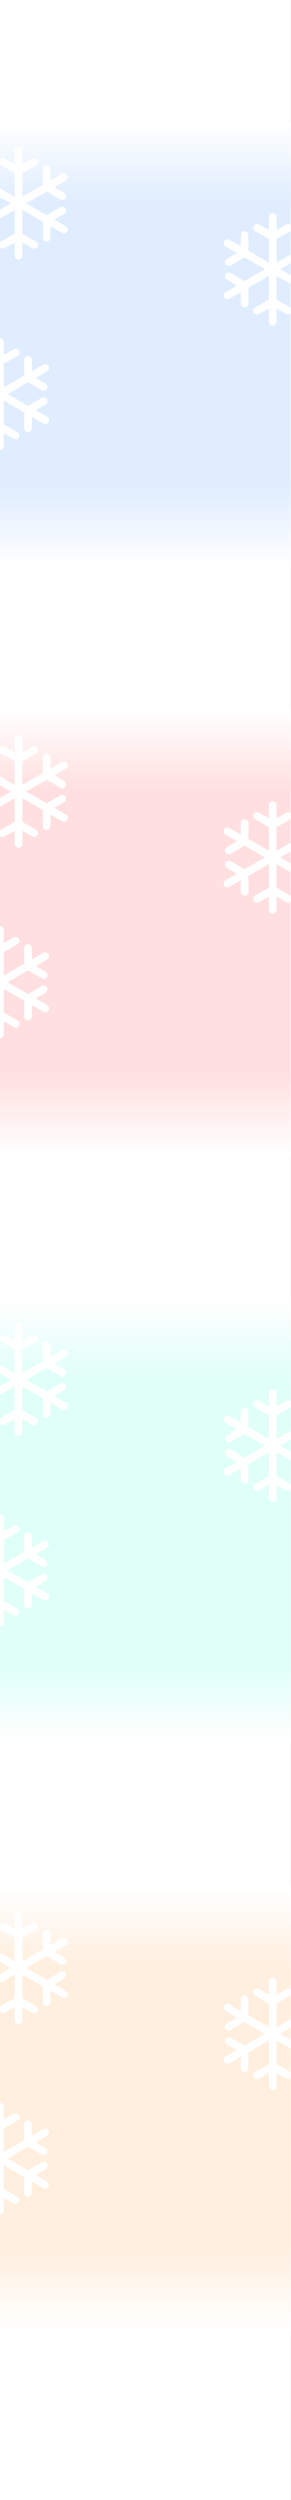
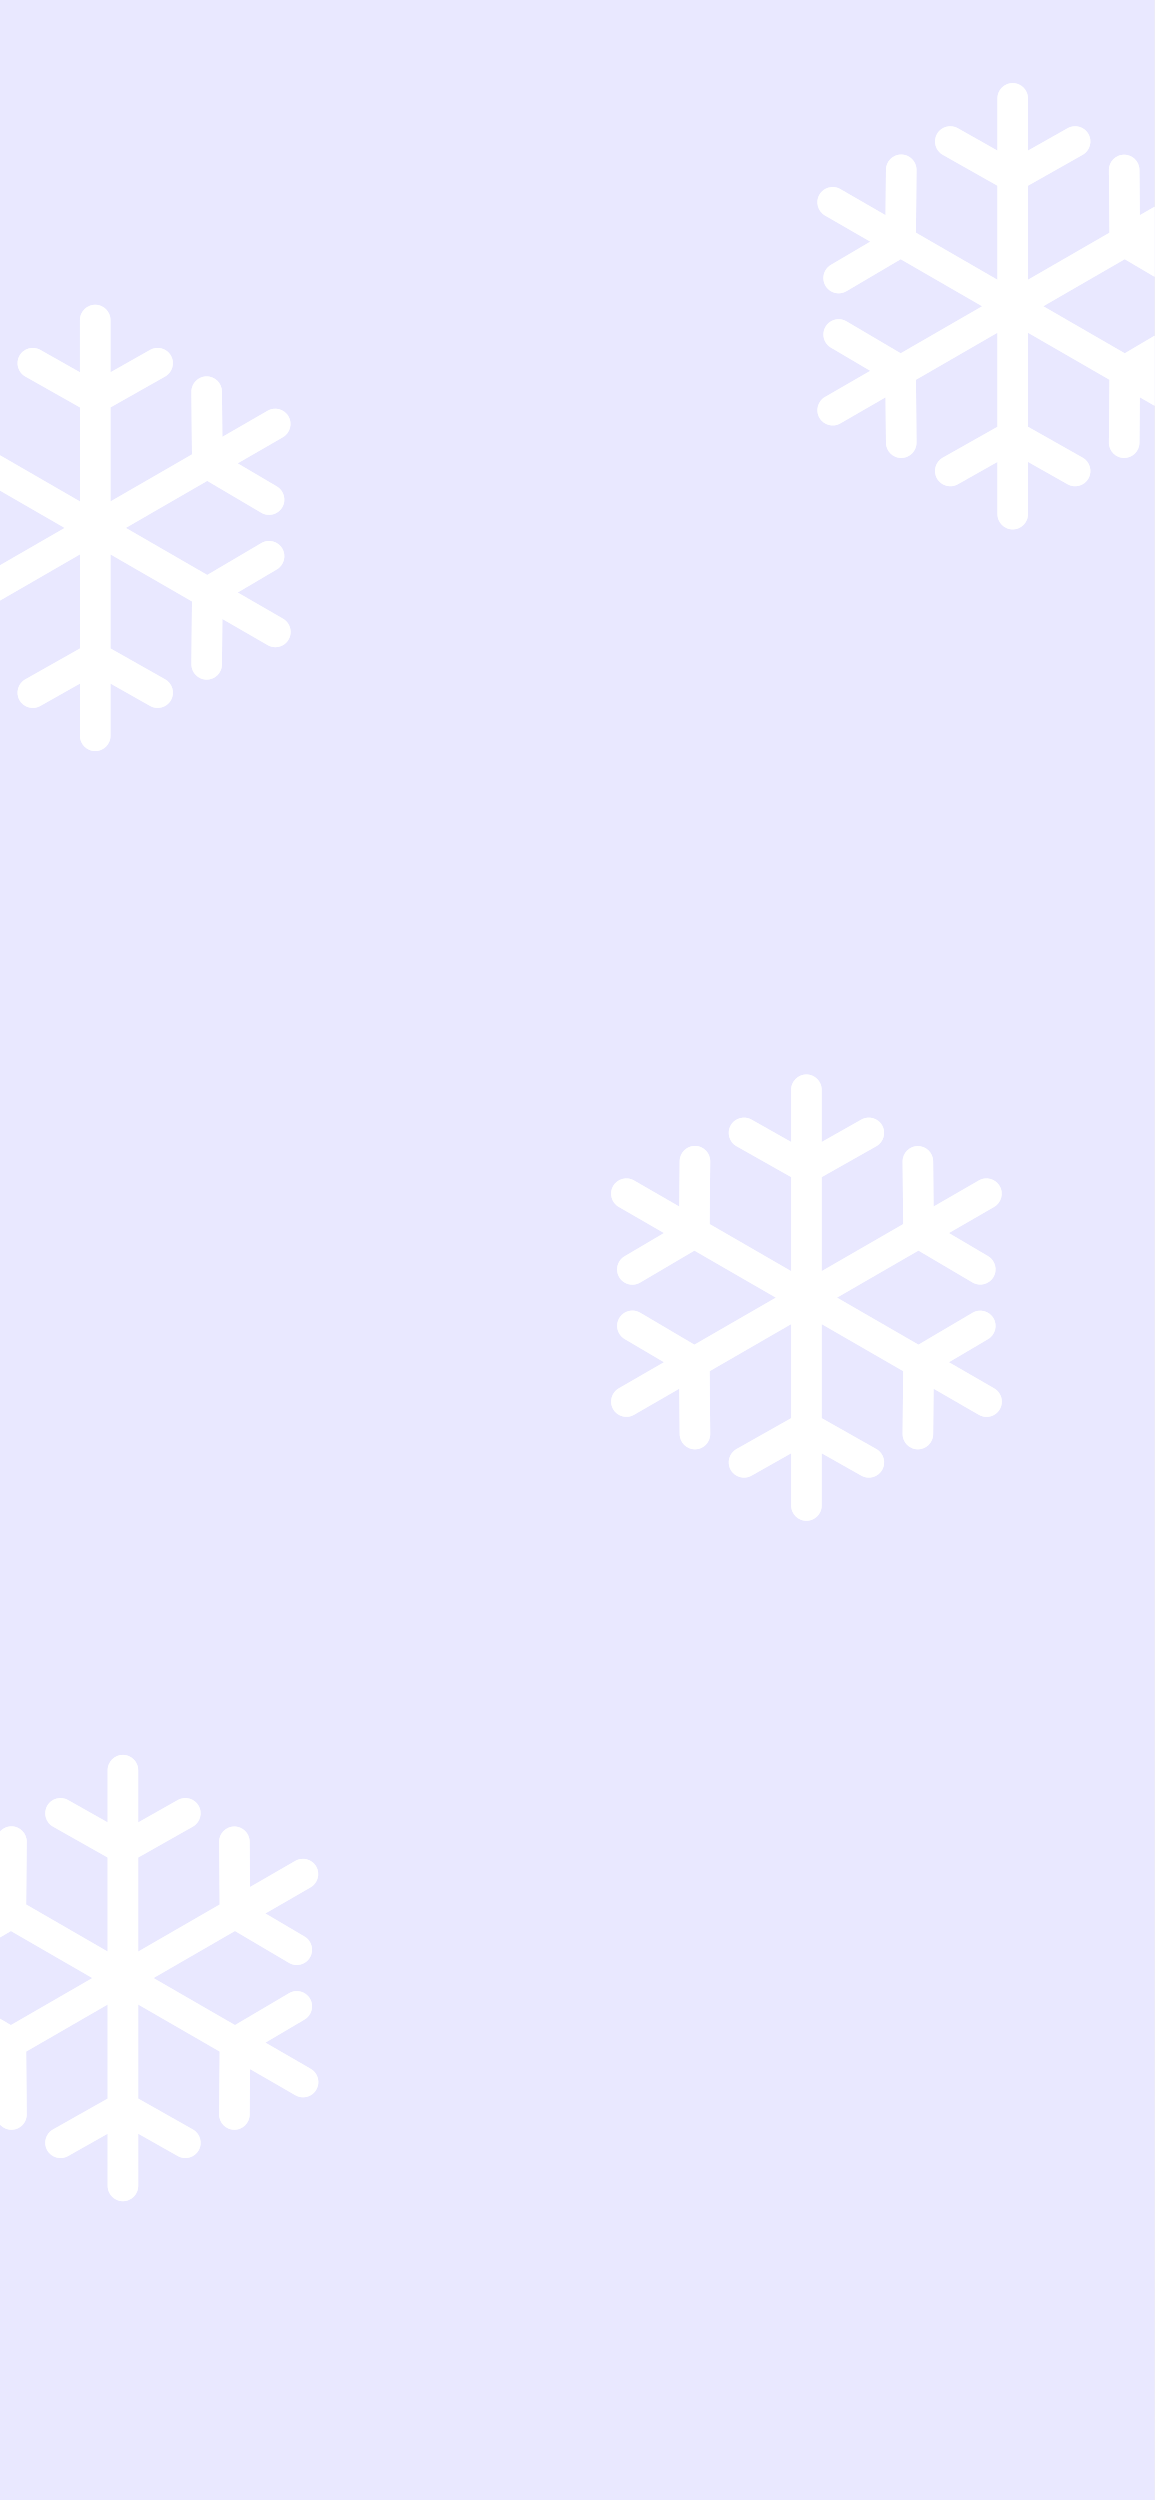
- <svg xmlns="http://www.w3.org/2000/svg" width="375" height="3226" viewBox="0 0 375 3226">
+ <svg xmlns="http://www.w3.org/2000/svg" width="375" height="812" viewBox="0 0 375 812">
  <defs>
-     <linearGradient id="linear-gradient" x1="0.5" x2="0.5" y2="1" gradientUnits="objectBoundingBox">
-       <stop offset="0" stop-color="#dfedff" />
-       <stop offset="1" stop-color="#fff" />
-     </linearGradient>
-     <linearGradient id="linear-gradient-3" x1="0.5" x2="0.5" y2="1" gradientUnits="objectBoundingBox">
-       <stop offset="0" stop-color="#ffdfdf" />
-       <stop offset="1" stop-color="#fff" />
-     </linearGradient>
-     <linearGradient id="linear-gradient-5" x1="0.5" x2="0.5" y2="1" gradientUnits="objectBoundingBox">
-       <stop offset="0" stop-color="#dffff8" />
-       <stop offset="1" stop-color="#fff" />
-     </linearGradient>
-     <linearGradient id="linear-gradient-7" x1="0.5" x2="0.5" y2="1" gradientUnits="objectBoundingBox">
-       <stop offset="0" stop-color="#ffefdf" />
-       <stop offset="1" stop-color="#fff" />
-     </linearGradient>
    <clipPath id="clip-christmastencel">
-       <rect width="375" height="3226" />
+       <rect width="375" height="812" />
    </clipPath>
  </defs>
  <g id="christmastencel" clip-path="url(#clip-christmastencel)">
-     <rect width="375" height="3226" fill="#fff" />
-     <rect id="Rectangle_36" data-name="Rectangle 36" width="377" height="417" transform="translate(0 210)" fill="#dfedff" />
-     <rect id="Rectangle_38" data-name="Rectangle 38" width="379" height="104" transform="translate(-2 627)" fill="url(#linear-gradient)" />
-     <rect id="Rectangle_37" data-name="Rectangle 37" width="377" height="104" transform="translate(377 262) rotate(180)" fill="url(#linear-gradient)" />
-     <path id="snowflake" d="M138.092,101.949l-14.721-8.5,12.758-7.523a4.946,4.946,0,0,0-5.025-8.521L113.529,87.768l-26.5-15.3,26.492-15.3L131.1,67.535a4.946,4.946,0,0,0,5.023-8.523l-12.76-7.52,14.725-8.5a4.946,4.946,0,0,0-4.946-8.567l-14.721,8.5-.134-14.813a4.946,4.946,0,0,0-9.891.089l.184,20.4-26.5,15.3V33.31L99.851,23.27a4.946,4.946,0,1,0-4.868-8.612l-12.9,7.289v-17a4.946,4.946,0,0,0-9.892,0v17L59.3,14.659a4.946,4.946,0,0,0-4.868,8.612l17.764,10.04V63.9l-26.5-15.3.184-20.4a4.945,4.945,0,0,0-4.9-4.99h-.046a4.946,4.946,0,0,0-4.945,4.9l-.134,14.812-14.722-8.5a4.946,4.946,0,1,0-4.946,8.567l14.724,8.5L18.152,59.013a4.947,4.947,0,1,0,5.023,8.523L40.756,57.175l26.493,15.3-26.5,15.3L23.175,77.405a4.946,4.946,0,1,0-5.025,8.52l12.76,7.523-14.721,8.5a4.946,4.946,0,1,0,4.946,8.567l14.721-8.5.134,14.813a4.946,4.946,0,0,0,4.945,4.9h.046a4.945,4.945,0,0,0,4.9-4.99L45.7,96.334l26.5-15.3V111.63L54.43,121.669a4.946,4.946,0,1,0,4.868,8.612l12.9-7.289v17a4.946,4.946,0,0,0,9.892,0v-17l12.9,7.289a4.946,4.946,0,0,0,4.868-8.612L82.087,111.63V81.036l26.5,15.3-.189,20.4a4.945,4.945,0,0,0,4.9,4.992h.047a4.947,4.947,0,0,0,4.945-4.9l.137-14.815,14.723,8.5a4.946,4.946,0,1,0,4.945-8.567Z" transform="translate(274.785 275)" fill="#fff" />
-     <path id="snowflake-2" data-name="snowflake" d="M138.092,101.949l-14.721-8.5,12.758-7.523a4.946,4.946,0,0,0-5.025-8.521L113.529,87.768l-26.5-15.3,26.492-15.3L131.1,67.535a4.946,4.946,0,0,0,5.023-8.523l-12.76-7.52,14.725-8.5a4.946,4.946,0,0,0-4.946-8.567l-14.721,8.5-.134-14.813a4.946,4.946,0,0,0-9.891.089l.184,20.4-26.5,15.3V33.31L99.851,23.27a4.946,4.946,0,1,0-4.868-8.612l-12.9,7.289v-17a4.946,4.946,0,0,0-9.892,0v17L59.3,14.659a4.946,4.946,0,0,0-4.868,8.612l17.764,10.04V63.9l-26.5-15.3.184-20.4a4.945,4.945,0,0,0-4.9-4.99h-.046a4.946,4.946,0,0,0-4.945,4.9l-.134,14.812-14.722-8.5a4.946,4.946,0,1,0-4.946,8.567l14.724,8.5L18.152,59.013a4.947,4.947,0,1,0,5.023,8.523L40.756,57.175l26.493,15.3-26.5,15.3L23.175,77.405a4.946,4.946,0,1,0-5.025,8.52l12.76,7.523-14.721,8.5a4.946,4.946,0,1,0,4.946,8.567l14.721-8.5.134,14.813a4.946,4.946,0,0,0,4.945,4.9h.046a4.945,4.945,0,0,0,4.9-4.99L45.7,96.334l26.5-15.3V111.63L54.43,121.669a4.946,4.946,0,1,0,4.868,8.612l12.9-7.289v17a4.946,4.946,0,0,0,9.892,0v-17l12.9,7.289a4.946,4.946,0,0,0,4.868-8.612L82.087,111.63V81.036l26.5,15.3-.189,20.4a4.945,4.945,0,0,0,4.9,4.992h.047a4.947,4.947,0,0,0,4.945-4.9l.137-14.815,14.723,8.5a4.946,4.946,0,1,0,4.945-8.567Z" transform="translate(-77.215 436)" fill="#fff" />
-     <path id="snowflake-3" data-name="snowflake" d="M138.092,101.949l-14.721-8.5,12.758-7.523a4.946,4.946,0,0,0-5.025-8.521L113.529,87.768l-26.5-15.3,26.492-15.3L131.1,67.535a4.946,4.946,0,0,0,5.023-8.523l-12.76-7.52,14.725-8.5a4.946,4.946,0,0,0-4.946-8.567l-14.721,8.5-.134-14.813a4.946,4.946,0,0,0-9.891.089l.184,20.4-26.5,15.3V33.31L99.851,23.27a4.946,4.946,0,1,0-4.868-8.612l-12.9,7.289v-17a4.946,4.946,0,0,0-9.892,0v17L59.3,14.659a4.946,4.946,0,0,0-4.868,8.612l17.764,10.04V63.9l-26.5-15.3.184-20.4a4.945,4.945,0,0,0-4.9-4.99h-.046a4.946,4.946,0,0,0-4.945,4.9l-.134,14.812-14.722-8.5a4.946,4.946,0,1,0-4.946,8.567l14.724,8.5L18.152,59.013a4.947,4.947,0,1,0,5.023,8.523L40.756,57.175l26.493,15.3-26.5,15.3L23.175,77.405a4.946,4.946,0,1,0-5.025,8.52l12.76,7.523-14.721,8.5a4.946,4.946,0,1,0,4.946,8.567l14.721-8.5.134,14.813a4.946,4.946,0,0,0,4.945,4.9h.046a4.945,4.945,0,0,0,4.9-4.99L45.7,96.334l26.5-15.3V111.63L54.43,121.669a4.946,4.946,0,1,0,4.868,8.612l12.9-7.289v17a4.946,4.946,0,0,0,9.892,0v-17l12.9,7.289a4.946,4.946,0,0,0,4.868-8.612L82.087,111.63V81.036l26.5,15.3-.189,20.4a4.945,4.945,0,0,0,4.9,4.992h.047a4.947,4.947,0,0,0,4.945-4.9l.137-14.815,14.723,8.5a4.946,4.946,0,1,0,4.945-8.567Z" transform="translate(-53.215 190)" fill="#fff" />
-     <rect id="Rectangle_36-2" data-name="Rectangle 36" width="377" height="417" transform="translate(0 969)" fill="#ffdfdf" />
-     <rect id="Rectangle_38-2" data-name="Rectangle 38" width="379" height="104" transform="translate(-2 1386)" fill="url(#linear-gradient-3)" />
-     <rect id="Rectangle_37-2" data-name="Rectangle 37" width="377" height="104" transform="translate(377 1021) rotate(180)" fill="url(#linear-gradient-3)" />
-     <path id="snowflake-4" data-name="snowflake" d="M138.092,101.949l-14.721-8.5,12.758-7.523a4.946,4.946,0,0,0-5.025-8.521L113.529,87.768l-26.5-15.3,26.492-15.3L131.1,67.535a4.946,4.946,0,0,0,5.023-8.523l-12.76-7.52,14.725-8.5a4.946,4.946,0,0,0-4.946-8.567l-14.721,8.5-.134-14.813a4.946,4.946,0,0,0-9.891.089l.184,20.4-26.5,15.3V33.31L99.851,23.27a4.946,4.946,0,1,0-4.868-8.612l-12.9,7.289v-17a4.946,4.946,0,0,0-9.892,0v17L59.3,14.659a4.946,4.946,0,0,0-4.868,8.612l17.764,10.04V63.9l-26.5-15.3.184-20.4a4.945,4.945,0,0,0-4.9-4.99h-.046a4.946,4.946,0,0,0-4.945,4.9l-.134,14.812-14.722-8.5a4.946,4.946,0,1,0-4.946,8.567l14.724,8.5L18.152,59.013a4.947,4.947,0,1,0,5.023,8.523L40.756,57.175l26.493,15.3-26.5,15.3L23.175,77.405a4.946,4.946,0,1,0-5.025,8.52l12.76,7.523-14.721,8.5a4.946,4.946,0,1,0,4.946,8.567l14.721-8.5.134,14.813a4.946,4.946,0,0,0,4.945,4.9h.046a4.945,4.945,0,0,0,4.9-4.99L45.7,96.334l26.5-15.3V111.63L54.43,121.669a4.946,4.946,0,1,0,4.868,8.612l12.9-7.289v17a4.946,4.946,0,0,0,9.892,0v-17l12.9,7.289a4.946,4.946,0,0,0,4.868-8.612L82.087,111.63V81.036l26.5,15.3-.189,20.4a4.945,4.945,0,0,0,4.9,4.992h.047a4.947,4.947,0,0,0,4.945-4.9l.137-14.815,14.723,8.5a4.946,4.946,0,1,0,4.945-8.567Z" transform="translate(274.785 1034)" fill="#fff" />
-     <path id="snowflake-5" data-name="snowflake" d="M138.092,101.949l-14.721-8.5,12.758-7.523a4.946,4.946,0,0,0-5.025-8.521L113.529,87.768l-26.5-15.3,26.492-15.3L131.1,67.535a4.946,4.946,0,0,0,5.023-8.523l-12.76-7.52,14.725-8.5a4.946,4.946,0,0,0-4.946-8.567l-14.721,8.5-.134-14.813a4.946,4.946,0,0,0-9.891.089l.184,20.4-26.5,15.3V33.31L99.851,23.27a4.946,4.946,0,1,0-4.868-8.612l-12.9,7.289v-17a4.946,4.946,0,0,0-9.892,0v17L59.3,14.659a4.946,4.946,0,0,0-4.868,8.612l17.764,10.04V63.9l-26.5-15.3.184-20.4a4.945,4.945,0,0,0-4.9-4.99h-.046a4.946,4.946,0,0,0-4.945,4.9l-.134,14.812-14.722-8.5a4.946,4.946,0,1,0-4.946,8.567l14.724,8.5L18.152,59.013a4.947,4.947,0,1,0,5.023,8.523L40.756,57.175l26.493,15.3-26.5,15.3L23.175,77.405a4.946,4.946,0,1,0-5.025,8.52l12.76,7.523-14.721,8.5a4.946,4.946,0,1,0,4.946,8.567l14.721-8.5.134,14.813a4.946,4.946,0,0,0,4.945,4.9h.046a4.945,4.945,0,0,0,4.9-4.99L45.7,96.334l26.5-15.3V111.63L54.43,121.669a4.946,4.946,0,1,0,4.868,8.612l12.9-7.289v17a4.946,4.946,0,0,0,9.892,0v-17l12.9,7.289a4.946,4.946,0,0,0,4.868-8.612L82.087,111.63V81.036l26.5,15.3-.189,20.4a4.945,4.945,0,0,0,4.9,4.992h.047a4.947,4.947,0,0,0,4.945-4.9l.137-14.815,14.723,8.5a4.946,4.946,0,1,0,4.945-8.567Z" transform="translate(-77.215 1195)" fill="#fff" />
-     <path id="snowflake-6" data-name="snowflake" d="M138.092,101.949l-14.721-8.5,12.758-7.523a4.946,4.946,0,0,0-5.025-8.521L113.529,87.768l-26.5-15.3,26.492-15.3L131.1,67.535a4.946,4.946,0,0,0,5.023-8.523l-12.76-7.52,14.725-8.5a4.946,4.946,0,0,0-4.946-8.567l-14.721,8.5-.134-14.813a4.946,4.946,0,0,0-9.891.089l.184,20.4-26.5,15.3V33.31L99.851,23.27a4.946,4.946,0,1,0-4.868-8.612l-12.9,7.289v-17a4.946,4.946,0,0,0-9.892,0v17L59.3,14.659a4.946,4.946,0,0,0-4.868,8.612l17.764,10.04V63.9l-26.5-15.3.184-20.4a4.945,4.945,0,0,0-4.9-4.99h-.046a4.946,4.946,0,0,0-4.945,4.9l-.134,14.812-14.722-8.5a4.946,4.946,0,1,0-4.946,8.567l14.724,8.5L18.152,59.013a4.947,4.947,0,1,0,5.023,8.523L40.756,57.175l26.493,15.3-26.5,15.3L23.175,77.405a4.946,4.946,0,1,0-5.025,8.52l12.76,7.523-14.721,8.5a4.946,4.946,0,1,0,4.946,8.567l14.721-8.5.134,14.813a4.946,4.946,0,0,0,4.945,4.9h.046a4.945,4.945,0,0,0,4.9-4.99L45.7,96.334l26.5-15.3V111.63L54.43,121.669a4.946,4.946,0,1,0,4.868,8.612l12.9-7.289v17a4.946,4.946,0,0,0,9.892,0v-17l12.9,7.289a4.946,4.946,0,0,0,4.868-8.612L82.087,111.63V81.036l26.5,15.3-.189,20.4a4.945,4.945,0,0,0,4.9,4.992h.047a4.947,4.947,0,0,0,4.945-4.9l.137-14.815,14.723,8.5a4.946,4.946,0,1,0,4.945-8.567Z" transform="translate(-53.215 949)" fill="#fff" />
-     <rect id="Rectangle_36-3" data-name="Rectangle 36" width="377" height="417" transform="translate(0 1728)" fill="#dffff8" />
-     <rect id="Rectangle_38-3" data-name="Rectangle 38" width="379" height="104" transform="translate(-2 2145)" fill="url(#linear-gradient-5)" />
-     <rect id="Rectangle_37-3" data-name="Rectangle 37" width="377" height="104" transform="translate(377 1780) rotate(180)" fill="url(#linear-gradient-5)" />
-     <path id="snowflake-7" data-name="snowflake" d="M138.092,101.949l-14.721-8.5,12.758-7.523a4.946,4.946,0,0,0-5.025-8.521L113.529,87.768l-26.5-15.3,26.492-15.3L131.1,67.535a4.946,4.946,0,0,0,5.023-8.523l-12.76-7.52,14.725-8.5a4.946,4.946,0,0,0-4.946-8.567l-14.721,8.5-.134-14.813a4.946,4.946,0,0,0-9.891.089l.184,20.4-26.5,15.3V33.31L99.851,23.27a4.946,4.946,0,1,0-4.868-8.612l-12.9,7.289v-17a4.946,4.946,0,0,0-9.892,0v17L59.3,14.659a4.946,4.946,0,0,0-4.868,8.612l17.764,10.04V63.9l-26.5-15.3.184-20.4a4.945,4.945,0,0,0-4.9-4.99h-.046a4.946,4.946,0,0,0-4.945,4.9l-.134,14.812-14.722-8.5a4.946,4.946,0,1,0-4.946,8.567l14.724,8.5L18.152,59.013a4.947,4.947,0,1,0,5.023,8.523L40.756,57.175l26.493,15.3-26.5,15.3L23.175,77.405a4.946,4.946,0,1,0-5.025,8.52l12.76,7.523-14.721,8.5a4.946,4.946,0,1,0,4.946,8.567l14.721-8.5.134,14.813a4.946,4.946,0,0,0,4.945,4.9h.046a4.945,4.945,0,0,0,4.9-4.99L45.7,96.334l26.5-15.3V111.63L54.43,121.669a4.946,4.946,0,1,0,4.868,8.612l12.9-7.289v17a4.946,4.946,0,0,0,9.892,0v-17l12.9,7.289a4.946,4.946,0,0,0,4.868-8.612L82.087,111.63V81.036l26.5,15.3-.189,20.4a4.945,4.945,0,0,0,4.9,4.992h.047a4.947,4.947,0,0,0,4.945-4.9l.137-14.815,14.723,8.5a4.946,4.946,0,1,0,4.945-8.567Z" transform="translate(274.785 1793)" fill="#fff" />
-     <path id="snowflake-8" data-name="snowflake" d="M138.092,101.949l-14.721-8.5,12.758-7.523a4.946,4.946,0,0,0-5.025-8.521L113.529,87.768l-26.5-15.3,26.492-15.3L131.1,67.535a4.946,4.946,0,0,0,5.023-8.523l-12.76-7.52,14.725-8.5a4.946,4.946,0,0,0-4.946-8.567l-14.721,8.5-.134-14.813a4.946,4.946,0,0,0-9.891.089l.184,20.4-26.5,15.3V33.31L99.851,23.27a4.946,4.946,0,1,0-4.868-8.612l-12.9,7.289v-17a4.946,4.946,0,0,0-9.892,0v17L59.3,14.659a4.946,4.946,0,0,0-4.868,8.612l17.764,10.04V63.9l-26.5-15.3.184-20.4a4.945,4.945,0,0,0-4.9-4.99h-.046a4.946,4.946,0,0,0-4.945,4.9l-.134,14.812-14.722-8.5a4.946,4.946,0,1,0-4.946,8.567l14.724,8.5L18.152,59.013a4.947,4.947,0,1,0,5.023,8.523L40.756,57.175l26.493,15.3-26.5,15.3L23.175,77.405a4.946,4.946,0,1,0-5.025,8.52l12.76,7.523-14.721,8.5a4.946,4.946,0,1,0,4.946,8.567l14.721-8.5.134,14.813a4.946,4.946,0,0,0,4.945,4.9h.046a4.945,4.945,0,0,0,4.9-4.99L45.7,96.334l26.5-15.3V111.63L54.43,121.669a4.946,4.946,0,1,0,4.868,8.612l12.9-7.289v17a4.946,4.946,0,0,0,9.892,0v-17l12.9,7.289a4.946,4.946,0,0,0,4.868-8.612L82.087,111.63V81.036l26.5,15.3-.189,20.4a4.945,4.945,0,0,0,4.9,4.992h.047a4.947,4.947,0,0,0,4.945-4.9l.137-14.815,14.723,8.5a4.946,4.946,0,1,0,4.945-8.567Z" transform="translate(-77.215 1954)" fill="#fff" />
-     <path id="snowflake-9" data-name="snowflake" d="M138.092,101.949l-14.721-8.5,12.758-7.523a4.946,4.946,0,0,0-5.025-8.521L113.529,87.768l-26.5-15.3,26.492-15.3L131.1,67.535a4.946,4.946,0,0,0,5.023-8.523l-12.76-7.52,14.725-8.5a4.946,4.946,0,0,0-4.946-8.567l-14.721,8.5-.134-14.813a4.946,4.946,0,0,0-9.891.089l.184,20.4-26.5,15.3V33.31L99.851,23.27a4.946,4.946,0,1,0-4.868-8.612l-12.9,7.289v-17a4.946,4.946,0,0,0-9.892,0v17L59.3,14.659a4.946,4.946,0,0,0-4.868,8.612l17.764,10.04V63.9l-26.5-15.3.184-20.4a4.945,4.945,0,0,0-4.9-4.99h-.046a4.946,4.946,0,0,0-4.945,4.9l-.134,14.812-14.722-8.5a4.946,4.946,0,1,0-4.946,8.567l14.724,8.5L18.152,59.013a4.947,4.947,0,1,0,5.023,8.523L40.756,57.175l26.493,15.3-26.5,15.3L23.175,77.405a4.946,4.946,0,1,0-5.025,8.52l12.76,7.523-14.721,8.5a4.946,4.946,0,1,0,4.946,8.567l14.721-8.5.134,14.813a4.946,4.946,0,0,0,4.945,4.9h.046a4.945,4.945,0,0,0,4.9-4.99L45.7,96.334l26.5-15.3V111.63L54.43,121.669a4.946,4.946,0,1,0,4.868,8.612l12.9-7.289v17a4.946,4.946,0,0,0,9.892,0v-17l12.9,7.289a4.946,4.946,0,0,0,4.868-8.612L82.087,111.63V81.036l26.5,15.3-.189,20.4a4.945,4.945,0,0,0,4.9,4.992h.047a4.947,4.947,0,0,0,4.945-4.9l.137-14.815,14.723,8.5a4.946,4.946,0,1,0,4.945-8.567Z" transform="translate(-53.215 1708)" fill="#fff" />
-     <rect id="Rectangle_36-4" data-name="Rectangle 36" width="377" height="417" transform="translate(0 2487)" fill="#ffefdf" />
-     <rect id="Rectangle_38-4" data-name="Rectangle 38" width="379" height="104" transform="translate(-2 2904)" fill="url(#linear-gradient-7)" />
-     <rect id="Rectangle_37-4" data-name="Rectangle 37" width="377" height="104" transform="translate(377 2539) rotate(180)" fill="url(#linear-gradient-7)" />
-     <path id="snowflake-10" data-name="snowflake" d="M138.092,101.949l-14.721-8.5,12.758-7.523a4.946,4.946,0,0,0-5.025-8.521L113.529,87.768l-26.5-15.3,26.492-15.3L131.1,67.535a4.946,4.946,0,0,0,5.023-8.523l-12.76-7.52,14.725-8.5a4.946,4.946,0,0,0-4.946-8.567l-14.721,8.5-.134-14.813a4.946,4.946,0,0,0-9.891.089l.184,20.4-26.5,15.3V33.31L99.851,23.27a4.946,4.946,0,1,0-4.868-8.612l-12.9,7.289v-17a4.946,4.946,0,0,0-9.892,0v17L59.3,14.659a4.946,4.946,0,0,0-4.868,8.612l17.764,10.04V63.9l-26.5-15.3.184-20.4a4.945,4.945,0,0,0-4.9-4.99h-.046a4.946,4.946,0,0,0-4.945,4.9l-.134,14.812-14.722-8.5a4.946,4.946,0,1,0-4.946,8.567l14.724,8.5L18.152,59.013a4.947,4.947,0,1,0,5.023,8.523L40.756,57.175l26.493,15.3-26.5,15.3L23.175,77.405a4.946,4.946,0,1,0-5.025,8.52l12.76,7.523-14.721,8.5a4.946,4.946,0,1,0,4.946,8.567l14.721-8.5.134,14.813a4.946,4.946,0,0,0,4.945,4.9h.046a4.945,4.945,0,0,0,4.9-4.99L45.7,96.334l26.5-15.3V111.63L54.43,121.669a4.946,4.946,0,1,0,4.868,8.612l12.9-7.289v17a4.946,4.946,0,0,0,9.892,0v-17l12.9,7.289a4.946,4.946,0,0,0,4.868-8.612L82.087,111.63V81.036l26.5,15.3-.189,20.4a4.945,4.945,0,0,0,4.9,4.992h.047a4.947,4.947,0,0,0,4.945-4.9l.137-14.815,14.723,8.5a4.946,4.946,0,1,0,4.945-8.567Z" transform="translate(274.785 2552)" fill="#fff" />
-     <path id="snowflake-11" data-name="snowflake" d="M138.092,101.949l-14.721-8.5,12.758-7.523a4.946,4.946,0,0,0-5.025-8.521L113.529,87.768l-26.5-15.3,26.492-15.3L131.1,67.535a4.946,4.946,0,0,0,5.023-8.523l-12.76-7.52,14.725-8.5a4.946,4.946,0,0,0-4.946-8.567l-14.721,8.5-.134-14.813a4.946,4.946,0,0,0-9.891.089l.184,20.4-26.5,15.3V33.31L99.851,23.27a4.946,4.946,0,1,0-4.868-8.612l-12.9,7.289v-17a4.946,4.946,0,0,0-9.892,0v17L59.3,14.659a4.946,4.946,0,0,0-4.868,8.612l17.764,10.04V63.9l-26.5-15.3.184-20.4a4.945,4.945,0,0,0-4.9-4.99h-.046a4.946,4.946,0,0,0-4.945,4.9l-.134,14.812-14.722-8.5a4.946,4.946,0,1,0-4.946,8.567l14.724,8.5L18.152,59.013a4.947,4.947,0,1,0,5.023,8.523L40.756,57.175l26.493,15.3-26.5,15.3L23.175,77.405a4.946,4.946,0,1,0-5.025,8.52l12.76,7.523-14.721,8.5a4.946,4.946,0,1,0,4.946,8.567l14.721-8.5.134,14.813a4.946,4.946,0,0,0,4.945,4.9h.046a4.945,4.945,0,0,0,4.9-4.99L45.7,96.334l26.5-15.3V111.63L54.43,121.669a4.946,4.946,0,1,0,4.868,8.612l12.9-7.289v17a4.946,4.946,0,0,0,9.892,0v-17l12.9,7.289a4.946,4.946,0,0,0,4.868-8.612L82.087,111.63V81.036l26.5,15.3-.189,20.4a4.945,4.945,0,0,0,4.9,4.992h.047a4.947,4.947,0,0,0,4.945-4.9l.137-14.815,14.723,8.5a4.946,4.946,0,1,0,4.945-8.567Z" transform="translate(-77.215 2713)" fill="#fff" />
-     <path id="snowflake-12" data-name="snowflake" d="M138.092,101.949l-14.721-8.5,12.758-7.523a4.946,4.946,0,0,0-5.025-8.521L113.529,87.768l-26.5-15.3,26.492-15.3L131.1,67.535a4.946,4.946,0,0,0,5.023-8.523l-12.76-7.52,14.725-8.5a4.946,4.946,0,0,0-4.946-8.567l-14.721,8.5-.134-14.813a4.946,4.946,0,0,0-9.891.089l.184,20.4-26.5,15.3V33.31L99.851,23.27a4.946,4.946,0,1,0-4.868-8.612l-12.9,7.289v-17a4.946,4.946,0,0,0-9.892,0v17L59.3,14.659a4.946,4.946,0,0,0-4.868,8.612l17.764,10.04V63.9l-26.5-15.3.184-20.4a4.945,4.945,0,0,0-4.9-4.99h-.046a4.946,4.946,0,0,0-4.945,4.9l-.134,14.812-14.722-8.5a4.946,4.946,0,1,0-4.946,8.567l14.724,8.5L18.152,59.013a4.947,4.947,0,1,0,5.023,8.523L40.756,57.175l26.493,15.3-26.5,15.3L23.175,77.405a4.946,4.946,0,1,0-5.025,8.52l12.76,7.523-14.721,8.5a4.946,4.946,0,1,0,4.946,8.567l14.721-8.5.134,14.813a4.946,4.946,0,0,0,4.945,4.9h.046a4.945,4.945,0,0,0,4.9-4.99L45.7,96.334l26.5-15.3V111.63L54.43,121.669a4.946,4.946,0,1,0,4.868,8.612l12.9-7.289v17a4.946,4.946,0,0,0,9.892,0v-17l12.9,7.289a4.946,4.946,0,0,0,4.868-8.612L82.087,111.63V81.036l26.5,15.3-.189,20.4a4.945,4.945,0,0,0,4.9,4.992h.047a4.947,4.947,0,0,0,4.945-4.9l.137-14.815,14.723,8.5a4.946,4.946,0,1,0,4.945-8.567Z" transform="translate(-53.215 2467)" fill="#fff" />
+     <rect id="Rectangle_29" data-name="Rectangle 29" width="375" height="812" fill="#e9e8ff" />
+     <path id="snowflake" d="M138.092,101.949l-14.721-8.5,12.758-7.523a4.946,4.946,0,0,0-5.025-8.521L113.529,87.768l-26.5-15.3,26.492-15.3L131.1,67.535a4.946,4.946,0,0,0,5.023-8.523l-12.76-7.52,14.725-8.5a4.946,4.946,0,0,0-4.946-8.567l-14.721,8.5-.134-14.813a4.946,4.946,0,0,0-9.891.089l.184,20.4-26.5,15.3V33.31L99.851,23.27a4.946,4.946,0,1,0-4.868-8.612l-12.9,7.289v-17a4.946,4.946,0,0,0-9.892,0v17L59.3,14.659a4.946,4.946,0,0,0-4.868,8.612l17.764,10.04V63.9l-26.5-15.3.184-20.4a4.945,4.945,0,0,0-4.9-4.99h-.046a4.946,4.946,0,0,0-4.945,4.9l-.134,14.812-14.722-8.5a4.946,4.946,0,1,0-4.946,8.567l14.724,8.5L18.152,59.013a4.947,4.947,0,1,0,5.023,8.523L40.756,57.175l26.493,15.3-26.5,15.3L23.175,77.405a4.946,4.946,0,1,0-5.025,8.52l12.76,7.523-14.721,8.5a4.946,4.946,0,1,0,4.946,8.567l14.721-8.5.134,14.813a4.946,4.946,0,0,0,4.945,4.9h.046a4.945,4.945,0,0,0,4.9-4.99L45.7,96.334l26.5-15.3V111.63L54.43,121.669a4.946,4.946,0,1,0,4.868,8.612l12.9-7.289v17a4.946,4.946,0,0,0,9.892,0v-17l12.9,7.289a4.946,4.946,0,0,0,4.868-8.612L82.087,111.63V81.036l26.5,15.3-.189,20.4a4.945,4.945,0,0,0,4.9,4.992h.047a4.947,4.947,0,0,0,4.945-4.9l.137-14.815,14.723,8.5a4.946,4.946,0,1,0,4.945-8.567Z" transform="translate(251.785 27)" fill="#fff" />
+     <path id="snowflake-2" data-name="snowflake" d="M138.092,101.949l-14.721-8.5,12.758-7.523a4.946,4.946,0,0,0-5.025-8.521L113.529,87.768l-26.5-15.3,26.492-15.3L131.1,67.535a4.946,4.946,0,0,0,5.023-8.523l-12.76-7.52,14.725-8.5a4.946,4.946,0,0,0-4.946-8.567l-14.721,8.5-.134-14.813a4.946,4.946,0,0,0-9.891.089l.184,20.4-26.5,15.3V33.31L99.851,23.27a4.946,4.946,0,1,0-4.868-8.612l-12.9,7.289v-17a4.946,4.946,0,0,0-9.892,0v17L59.3,14.659a4.946,4.946,0,0,0-4.868,8.612l17.764,10.04V63.9l-26.5-15.3.184-20.4a4.945,4.945,0,0,0-4.9-4.99h-.046a4.946,4.946,0,0,0-4.945,4.9l-.134,14.812-14.722-8.5a4.946,4.946,0,1,0-4.946,8.567l14.724,8.5L18.152,59.013a4.947,4.947,0,1,0,5.023,8.523L40.756,57.175l26.493,15.3-26.5,15.3L23.175,77.405a4.946,4.946,0,1,0-5.025,8.52l12.76,7.523-14.721,8.5a4.946,4.946,0,1,0,4.946,8.567l14.721-8.5.134,14.813a4.946,4.946,0,0,0,4.945,4.9h.046a4.945,4.945,0,0,0,4.9-4.99L45.7,96.334l26.5-15.3V111.63L54.43,121.669a4.946,4.946,0,1,0,4.868,8.612l12.9-7.289v17a4.946,4.946,0,0,0,9.892,0v-17l12.9,7.289a4.946,4.946,0,0,0,4.868-8.612L82.087,111.63V81.036l26.5,15.3-.189,20.4a4.945,4.945,0,0,0,4.9,4.992h.047a4.947,4.947,0,0,0,4.945-4.9l.137-14.815,14.723,8.5a4.946,4.946,0,1,0,4.945-8.567Z" transform="translate(-46.215 99)" fill="#fff" />
+     <path id="snowflake-3" data-name="snowflake" d="M138.092,101.949l-14.721-8.5,12.758-7.523a4.946,4.946,0,0,0-5.025-8.521L113.529,87.768l-26.5-15.3,26.492-15.3L131.1,67.535a4.946,4.946,0,0,0,5.023-8.523l-12.76-7.52,14.725-8.5a4.946,4.946,0,0,0-4.946-8.567l-14.721,8.5-.134-14.813a4.946,4.946,0,0,0-9.891.089l.184,20.4-26.5,15.3V33.31L99.851,23.27a4.946,4.946,0,1,0-4.868-8.612l-12.9,7.289v-17a4.946,4.946,0,0,0-9.892,0v17L59.3,14.659a4.946,4.946,0,0,0-4.868,8.612l17.764,10.04V63.9l-26.5-15.3.184-20.4a4.945,4.945,0,0,0-4.9-4.99h-.046a4.946,4.946,0,0,0-4.945,4.9l-.134,14.812-14.722-8.5a4.946,4.946,0,1,0-4.946,8.567l14.724,8.5L18.152,59.013a4.947,4.947,0,1,0,5.023,8.523L40.756,57.175l26.493,15.3-26.5,15.3L23.175,77.405a4.946,4.946,0,1,0-5.025,8.52l12.76,7.523-14.721,8.5a4.946,4.946,0,1,0,4.946,8.567l14.721-8.5.134,14.813a4.946,4.946,0,0,0,4.945,4.9h.046a4.945,4.945,0,0,0,4.9-4.99L45.7,96.334l26.5-15.3V111.63L54.43,121.669a4.946,4.946,0,1,0,4.868,8.612l12.9-7.289v17a4.946,4.946,0,0,0,9.892,0v-17l12.9,7.289a4.946,4.946,0,0,0,4.868-8.612L82.087,111.63V81.036l26.5,15.3-.189,20.4a4.945,4.945,0,0,0,4.9,4.992h.047a4.947,4.947,0,0,0,4.945-4.9l.137-14.815,14.723,8.5a4.946,4.946,0,1,0,4.945-8.567Z" transform="translate(184.785 349)" fill="#fff" />
+     <path id="snowflake-4" data-name="snowflake" d="M138.092,101.949l-14.721-8.5,12.758-7.523a4.946,4.946,0,0,0-5.025-8.521L113.529,87.768l-26.5-15.3,26.492-15.3L131.1,67.535a4.946,4.946,0,0,0,5.023-8.523l-12.76-7.52,14.725-8.5a4.946,4.946,0,0,0-4.946-8.567l-14.721,8.5-.134-14.813a4.946,4.946,0,0,0-9.891.089l.184,20.4-26.5,15.3V33.31L99.851,23.27a4.946,4.946,0,1,0-4.868-8.612l-12.9,7.289v-17a4.946,4.946,0,0,0-9.892,0v17L59.3,14.659a4.946,4.946,0,0,0-4.868,8.612l17.764,10.04V63.9l-26.5-15.3.184-20.4a4.945,4.945,0,0,0-4.9-4.99h-.046a4.946,4.946,0,0,0-4.945,4.9l-.134,14.812-14.722-8.5a4.946,4.946,0,1,0-4.946,8.567l14.724,8.5L18.152,59.013a4.947,4.947,0,1,0,5.023,8.523L40.756,57.175l26.493,15.3-26.5,15.3L23.175,77.405a4.946,4.946,0,1,0-5.025,8.52l12.76,7.523-14.721,8.5a4.946,4.946,0,1,0,4.946,8.567l14.721-8.5.134,14.813a4.946,4.946,0,0,0,4.945,4.9h.046a4.945,4.945,0,0,0,4.9-4.99L45.7,96.334l26.5-15.3V111.63L54.43,121.669a4.946,4.946,0,1,0,4.868,8.612l12.9-7.289v17a4.946,4.946,0,0,0,9.892,0v-17l12.9,7.289a4.946,4.946,0,0,0,4.868-8.612L82.087,111.63V81.036l26.5,15.3-.189,20.4a4.945,4.945,0,0,0,4.9,4.992h.047a4.947,4.947,0,0,0,4.945-4.9l.137-14.815,14.723,8.5a4.946,4.946,0,1,0,4.945-8.567Z" transform="translate(-37.215 570)" fill="#fff" />
+     <path id="snowflake-5" data-name="snowflake" d="M138.092,101.949l-14.721-8.5,12.758-7.523a4.946,4.946,0,0,0-5.025-8.521L113.529,87.768l-26.5-15.3,26.492-15.3L131.1,67.535a4.946,4.946,0,0,0,5.023-8.523l-12.76-7.52,14.725-8.5a4.946,4.946,0,0,0-4.946-8.567l-14.721,8.5-.134-14.813a4.946,4.946,0,0,0-9.891.089l.184,20.4-26.5,15.3V33.31L99.851,23.27a4.946,4.946,0,1,0-4.868-8.612l-12.9,7.289v-17a4.946,4.946,0,0,0-9.892,0v17L59.3,14.659a4.946,4.946,0,0,0-4.868,8.612l17.764,10.04V63.9l-26.5-15.3.184-20.4a4.945,4.945,0,0,0-4.9-4.99h-.046a4.946,4.946,0,0,0-4.945,4.9l-.134,14.812-14.722-8.5a4.946,4.946,0,1,0-4.946,8.567l14.724,8.5L18.152,59.013a4.947,4.947,0,1,0,5.023,8.523L40.756,57.175l26.493,15.3-26.5,15.3L23.175,77.405a4.946,4.946,0,1,0-5.025,8.52l12.76,7.523-14.721,8.5a4.946,4.946,0,1,0,4.946,8.567l14.721-8.5.134,14.813a4.946,4.946,0,0,0,4.945,4.9h.046a4.945,4.945,0,0,0,4.9-4.99L45.7,96.334l26.5-15.3V111.63L54.43,121.669a4.946,4.946,0,1,0,4.868,8.612l12.9-7.289v17a4.946,4.946,0,0,0,9.892,0v-17l12.9,7.289a4.946,4.946,0,0,0,4.868-8.612L82.087,111.63V81.036l26.5,15.3-.189,20.4a4.945,4.945,0,0,0,4.9,4.992h.047a4.947,4.947,0,0,0,4.945-4.9l.137-14.815,14.723,8.5a4.946,4.946,0,1,0,4.945-8.567Z" transform="translate(251.785 27)" fill="#fff" />
+     <path id="snowflake-6" data-name="snowflake" d="M138.092,101.949l-14.721-8.5,12.758-7.523a4.946,4.946,0,0,0-5.025-8.521L113.529,87.768l-26.5-15.3,26.492-15.3L131.1,67.535a4.946,4.946,0,0,0,5.023-8.523l-12.76-7.52,14.725-8.5a4.946,4.946,0,0,0-4.946-8.567l-14.721,8.5-.134-14.813a4.946,4.946,0,0,0-9.891.089l.184,20.4-26.5,15.3V33.31L99.851,23.27a4.946,4.946,0,1,0-4.868-8.612l-12.9,7.289v-17a4.946,4.946,0,0,0-9.892,0v17L59.3,14.659a4.946,4.946,0,0,0-4.868,8.612l17.764,10.04V63.9l-26.5-15.3.184-20.4a4.945,4.945,0,0,0-4.9-4.99h-.046a4.946,4.946,0,0,0-4.945,4.9l-.134,14.812-14.722-8.5a4.946,4.946,0,1,0-4.946,8.567l14.724,8.5L18.152,59.013a4.947,4.947,0,1,0,5.023,8.523L40.756,57.175l26.493,15.3-26.5,15.3L23.175,77.405a4.946,4.946,0,1,0-5.025,8.52l12.76,7.523-14.721,8.5a4.946,4.946,0,1,0,4.946,8.567l14.721-8.5.134,14.813a4.946,4.946,0,0,0,4.945,4.9h.046a4.945,4.945,0,0,0,4.9-4.99L45.7,96.334l26.5-15.3V111.63L54.43,121.669a4.946,4.946,0,1,0,4.868,8.612l12.9-7.289v17a4.946,4.946,0,0,0,9.892,0v-17l12.9,7.289a4.946,4.946,0,0,0,4.868-8.612L82.087,111.63V81.036l26.5,15.3-.189,20.4a4.945,4.945,0,0,0,4.9,4.992h.047a4.947,4.947,0,0,0,4.945-4.9l.137-14.815,14.723,8.5a4.946,4.946,0,1,0,4.945-8.567Z" transform="translate(-46.215 99)" fill="#fff" />
+     <path id="snowflake-7" data-name="snowflake" d="M138.092,101.949l-14.721-8.5,12.758-7.523a4.946,4.946,0,0,0-5.025-8.521L113.529,87.768l-26.5-15.3,26.492-15.3L131.1,67.535a4.946,4.946,0,0,0,5.023-8.523l-12.76-7.52,14.725-8.5a4.946,4.946,0,0,0-4.946-8.567l-14.721,8.5-.134-14.813a4.946,4.946,0,0,0-9.891.089l.184,20.4-26.5,15.3V33.31L99.851,23.27a4.946,4.946,0,1,0-4.868-8.612l-12.9,7.289v-17a4.946,4.946,0,0,0-9.892,0v17L59.3,14.659a4.946,4.946,0,0,0-4.868,8.612l17.764,10.04V63.9l-26.5-15.3.184-20.4a4.945,4.945,0,0,0-4.9-4.99h-.046a4.946,4.946,0,0,0-4.945,4.9l-.134,14.812-14.722-8.5a4.946,4.946,0,1,0-4.946,8.567l14.724,8.5L18.152,59.013a4.947,4.947,0,1,0,5.023,8.523L40.756,57.175l26.493,15.3-26.5,15.3L23.175,77.405a4.946,4.946,0,1,0-5.025,8.52l12.76,7.523-14.721,8.5a4.946,4.946,0,1,0,4.946,8.567l14.721-8.5.134,14.813a4.946,4.946,0,0,0,4.945,4.9h.046a4.945,4.945,0,0,0,4.9-4.99L45.7,96.334l26.5-15.3V111.63L54.43,121.669a4.946,4.946,0,1,0,4.868,8.612l12.9-7.289v17a4.946,4.946,0,0,0,9.892,0v-17l12.9,7.289a4.946,4.946,0,0,0,4.868-8.612L82.087,111.63V81.036l26.5,15.3-.189,20.4a4.945,4.945,0,0,0,4.9,4.992h.047a4.947,4.947,0,0,0,4.945-4.9l.137-14.815,14.723,8.5a4.946,4.946,0,1,0,4.945-8.567Z" transform="translate(184.785 349)" fill="#fff" />
+     <path id="snowflake-8" data-name="snowflake" d="M138.092,101.949l-14.721-8.5,12.758-7.523a4.946,4.946,0,0,0-5.025-8.521L113.529,87.768l-26.5-15.3,26.492-15.3L131.1,67.535a4.946,4.946,0,0,0,5.023-8.523l-12.76-7.52,14.725-8.5a4.946,4.946,0,0,0-4.946-8.567l-14.721,8.5-.134-14.813a4.946,4.946,0,0,0-9.891.089l.184,20.4-26.5,15.3V33.31L99.851,23.27a4.946,4.946,0,1,0-4.868-8.612l-12.9,7.289v-17a4.946,4.946,0,0,0-9.892,0v17L59.3,14.659a4.946,4.946,0,0,0-4.868,8.612l17.764,10.04V63.9l-26.5-15.3.184-20.4a4.945,4.945,0,0,0-4.9-4.99h-.046a4.946,4.946,0,0,0-4.945,4.9l-.134,14.812-14.722-8.5a4.946,4.946,0,1,0-4.946,8.567l14.724,8.5L18.152,59.013a4.947,4.947,0,1,0,5.023,8.523L40.756,57.175l26.493,15.3-26.5,15.3L23.175,77.405a4.946,4.946,0,1,0-5.025,8.52l12.76,7.523-14.721,8.5a4.946,4.946,0,1,0,4.946,8.567l14.721-8.5.134,14.813a4.946,4.946,0,0,0,4.945,4.9h.046a4.945,4.945,0,0,0,4.9-4.99L45.7,96.334l26.5-15.3V111.63L54.43,121.669a4.946,4.946,0,1,0,4.868,8.612l12.9-7.289v17a4.946,4.946,0,0,0,9.892,0v-17l12.9,7.289a4.946,4.946,0,0,0,4.868-8.612L82.087,111.63V81.036l26.5,15.3-.189,20.4a4.945,4.945,0,0,0,4.9,4.992h.047a4.947,4.947,0,0,0,4.945-4.9l.137-14.815,14.723,8.5a4.946,4.946,0,1,0,4.945-8.567Z" transform="translate(-37.215 570)" fill="#fff" />
  </g>
</svg>
